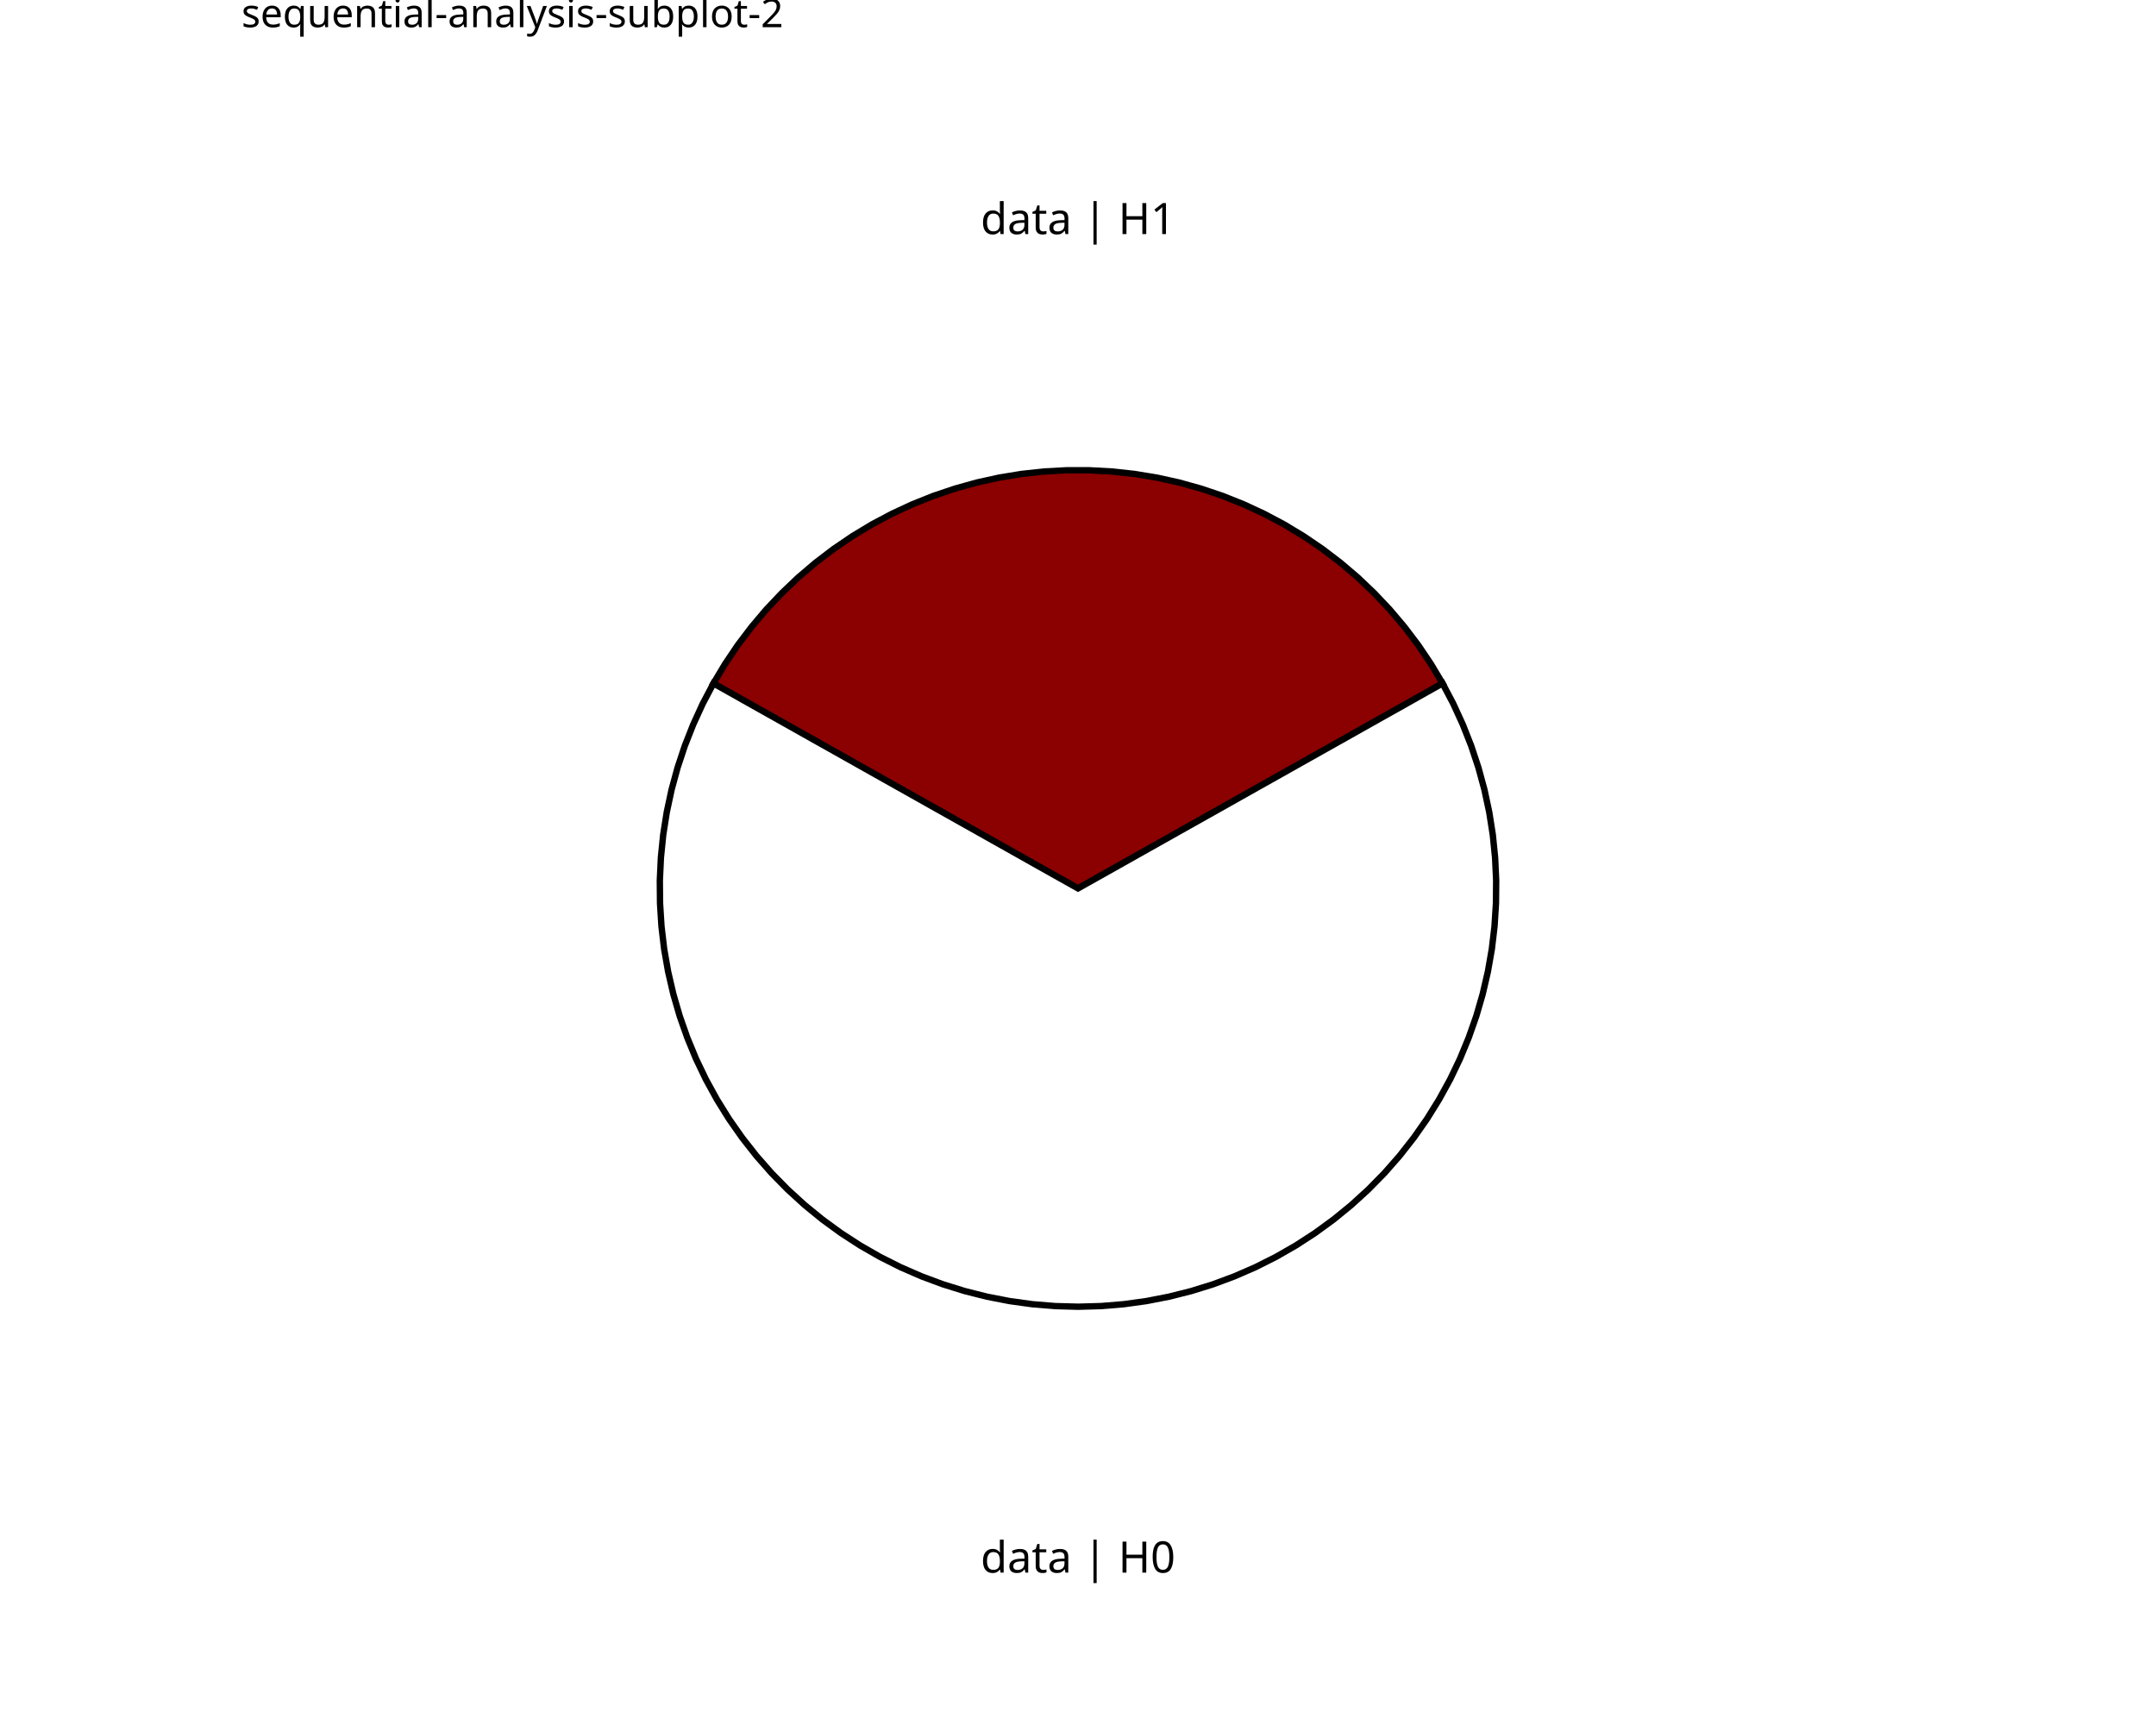
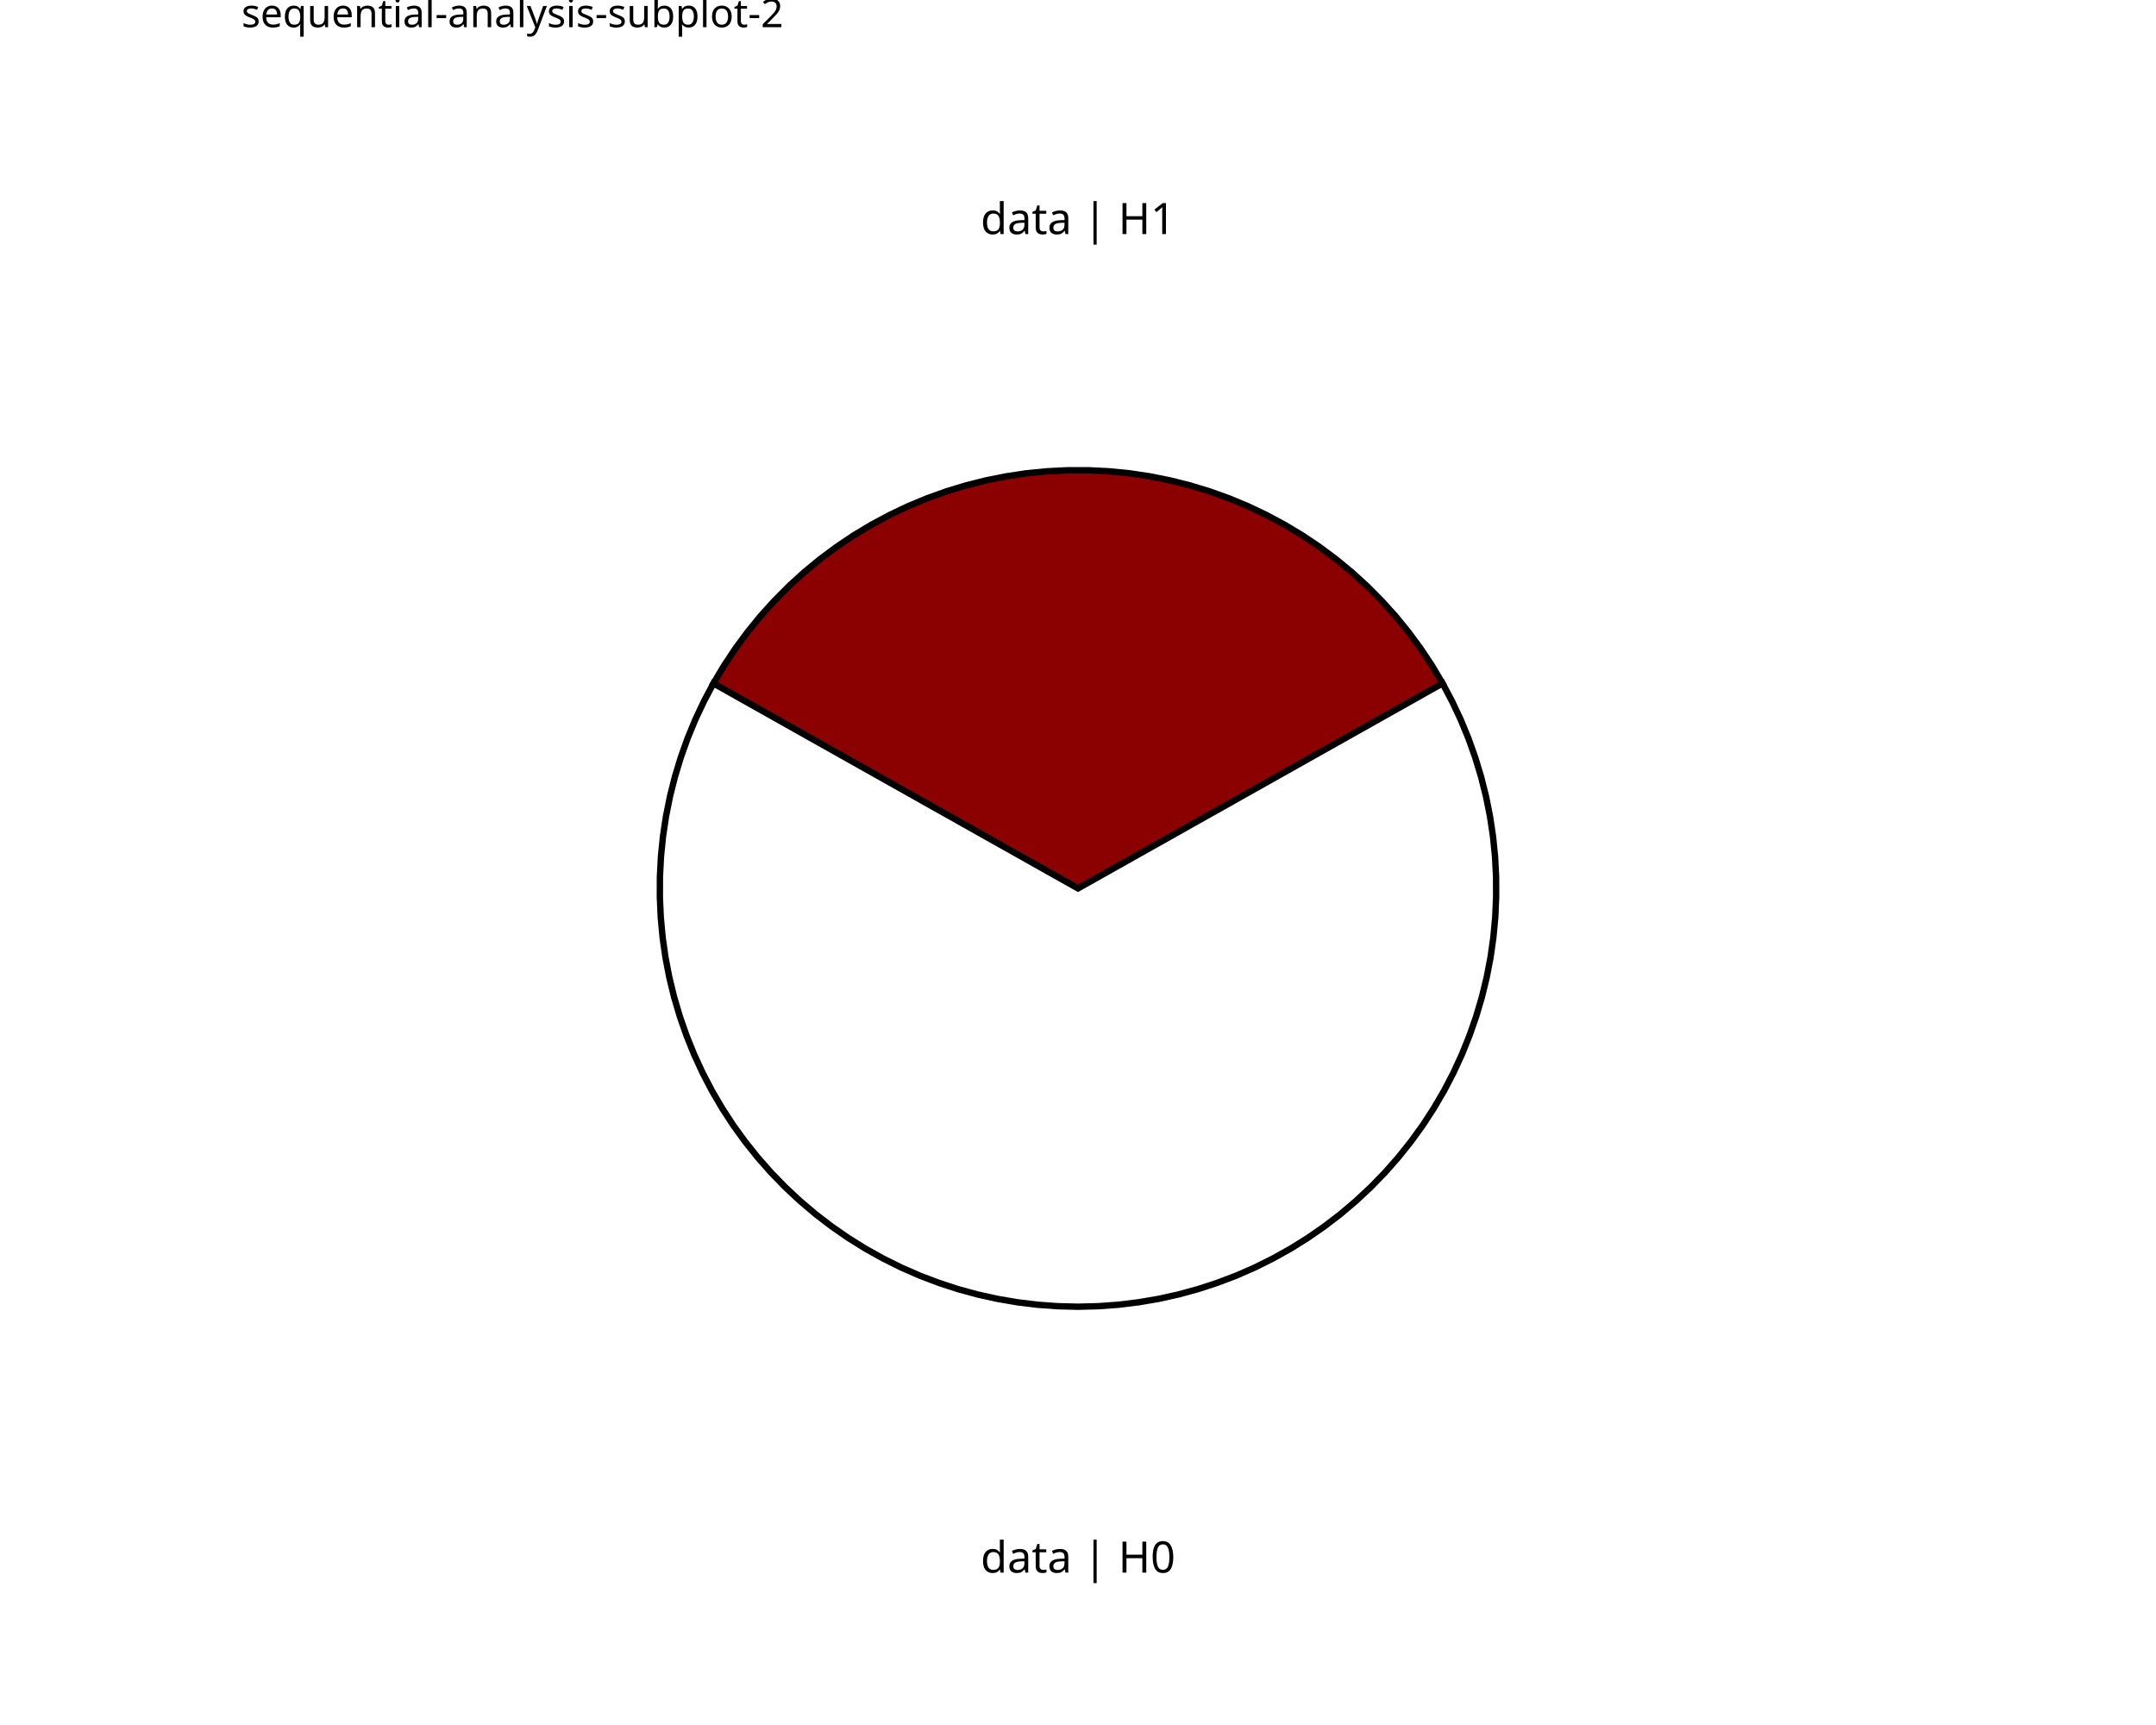
<svg xmlns="http://www.w3.org/2000/svg" class="svglite" data-engine-version="2.0" width="720.00pt" height="576.00pt" viewBox="0 0 720.00 576.00">
  <defs>
    <style type="text/css">
    .svglite line, .svglite polyline, .svglite polygon, .svglite path, .svglite rect, .svglite circle {
      fill: none;
      stroke: #000000;
      stroke-linecap: round;
      stroke-linejoin: round;
      stroke-miterlimit: 10.00;
    }
  </style>
  </defs>
  <rect width="100%" height="100%" style="stroke: none; fill: #FFFFFF;" />
  <defs>
    <clipPath id="cpMC4wMHw3MjAuMDB8MC4wMHw1NzYuMDA=">
      <rect x="0.00" y="0.00" width="720.00" height="576.00" />
    </clipPath>
  </defs>
  <g clip-path="url(#cpMC4wMHw3MjAuMDB8MC4wMHw1NzYuMDA=)">
</g>
  <defs>
    <clipPath id="cpODAuNjV8NjM5LjM1fDAuMDB8NTc2LjAw">
      <rect x="80.65" y="0.00" width="558.70" height="576.00" />
    </clipPath>
  </defs>
  <g clip-path="url(#cpODAuNjV8NjM5LjM1fDAuMDB8NTc2LjAw)">
    <rect x="80.65" y="0.00" width="558.70" height="576.00" style="stroke-width: 10.67; stroke: none;" />
  </g>
  <g clip-path="url(#cpMC4wMHw3MjAuMDB8MC4wMHw1NzYuMDA=)">
</g>
  <defs>
    <clipPath id="cpODAuNjV8NjM5LjM1fDE3LjMwfDU3Ni4wMA==">
      <rect x="80.65" y="17.30" width="558.70" height="558.70" />
    </clipPath>
  </defs>
  <g clip-path="url(#cpODAuNjV8NjM5LjM1fDE3LjMwfDU3Ni4wMA==)">
    <rect x="80.65" y="17.30" width="558.70" height="558.70" style="stroke-width: 10.67; stroke: none;" />
-     <polygon points="360.00,296.65 366.76,292.85 373.53,289.05 380.29,285.24 387.05,281.44 393.82,277.63 400.58,273.83 407.35,270.03 414.11,266.22 420.87,262.42 427.64,258.62 434.40,254.81 441.16,251.01 447.93,247.21 454.69,243.40 461.45,239.60 468.22,235.80 474.98,231.99 481.74,228.19 477.85,221.69 473.61,215.40 469.03,209.36 464.14,203.57 458.93,198.06 453.44,192.83 447.67,187.92 441.64,183.32 435.37,179.06 428.88,175.14 422.18,171.58 415.31,168.39 408.27,165.58 401.08,163.16 393.78,161.12 386.38,159.49 378.90,158.26 371.36,157.44 363.79,157.03 356.21,157.03 348.64,157.44 341.10,158.26 333.62,159.49 326.22,161.12 318.92,163.16 311.73,165.58 304.69,168.39 297.82,171.58 291.12,175.14 284.63,179.06 278.36,183.32 272.33,187.92 266.56,192.83 261.07,198.06 255.86,203.57 250.97,209.36 246.39,215.40 242.15,221.69 238.26,228.19 245.02,231.99 251.78,235.80 258.55,239.60 265.31,243.40 272.07,247.21 278.84,251.01 285.60,254.81 292.36,258.62 299.13,262.42 305.89,266.22 312.65,270.03 319.42,273.83 326.18,277.63 332.95,281.44 339.71,285.24 346.47,289.05 353.24,292.85 360.00,296.65 " style="stroke-width: 2.13; stroke-linecap: butt; stroke-linejoin: miter; fill: #8B0000;" />
-     <polygon points="360.00,296.65 353.24,292.85 346.47,289.05 339.71,285.24 332.95,281.44 326.18,277.63 319.42,273.83 312.65,270.03 305.89,266.22 299.13,262.42 292.36,258.62 285.60,254.81 278.84,251.01 272.07,247.21 265.31,243.40 258.55,239.60 251.78,235.80 245.02,231.99 238.26,228.19 234.69,234.96 231.50,241.92 228.69,249.05 226.28,256.31 224.27,263.70 222.67,271.18 221.48,278.75 220.71,286.36 220.35,294.01 220.42,301.67 220.90,309.31 221.80,316.91 223.12,324.45 224.85,331.91 226.98,339.26 229.52,346.48 232.44,353.56 235.75,360.46 239.44,367.17 243.48,373.67 247.88,379.94 252.61,385.96 257.66,391.71 263.02,397.17 268.68,402.34 274.61,407.18 280.79,411.69 287.21,415.86 293.85,419.67 300.69,423.11 307.71,426.17 314.88,428.84 322.19,431.11 329.62,432.98 337.13,434.44 344.72,435.49 352.35,436.12 360.00,436.33 367.65,436.12 375.28,435.49 382.87,434.44 390.38,432.98 397.81,431.11 405.12,428.84 412.29,426.17 419.31,423.11 426.15,419.67 432.79,415.86 439.21,411.69 445.39,407.18 451.32,402.34 456.98,397.17 462.34,391.71 467.39,385.96 472.12,379.94 476.52,373.67 480.56,367.17 484.25,360.46 487.56,353.56 490.48,346.48 493.02,339.26 495.15,331.91 496.88,324.45 498.20,316.91 499.10,309.31 499.58,301.67 499.65,294.01 499.29,286.36 498.52,278.75 497.33,271.18 495.73,263.70 493.72,256.31 491.31,249.05 488.50,241.92 485.31,234.96 481.74,228.19 474.98,231.99 468.22,235.80 461.45,239.60 454.69,243.40 447.93,247.21 441.16,251.01 434.40,254.81 427.64,258.62 420.87,262.42 414.11,266.22 407.35,270.03 400.58,273.83 393.82,277.63 387.05,281.44 380.29,285.24 373.53,289.05 366.76,292.85 360.00,296.65 " style="stroke-width: 2.13; stroke-linecap: butt; stroke-linejoin: miter; fill: #FFFFFF;" />
+     <polygon points="360.00,296.65 366.09,293.23 372.17,289.81 378.26,286.38 384.35,282.96 390.44,279.54 396.52,276.11 402.61,272.69 408.70,269.27 414.79,265.84 420.87,262.42 426.96,259.00 433.05,255.57 439.13,252.15 445.22,248.73 451.31,245.31 457.40,241.88 463.48,238.46 469.57,235.04 475.66,231.61 481.74,228.19 478.23,222.28 474.42,216.55 470.34,211.02 466.00,205.69 461.39,200.59 456.54,195.71 451.46,191.08 446.15,186.71 440.63,182.60 434.92,178.77 429.03,175.23 422.97,171.98 416.76,169.03 410.41,166.39 403.94,164.07 397.36,162.07 390.69,160.39 383.95,159.05 377.15,158.03 370.31,157.36 363.44,157.02 356.56,157.02 349.69,157.36 342.85,158.03 336.05,159.05 329.31,160.39 322.64,162.07 316.06,164.07 309.59,166.39 303.24,169.03 297.03,171.98 290.97,175.23 285.08,178.77 279.37,182.60 273.85,186.71 268.54,191.08 263.46,195.71 258.61,200.59 254.00,205.69 249.66,211.02 245.58,216.55 241.77,222.28 238.26,228.19 244.34,231.61 250.43,235.04 256.52,238.46 262.60,241.88 268.69,245.31 274.78,248.73 280.87,252.15 286.95,255.57 293.04,259.00 299.13,262.42 305.21,265.84 311.30,269.27 317.39,272.69 323.48,276.11 329.56,279.54 335.65,282.96 341.74,286.38 347.83,289.81 353.91,293.23 360.00,296.65 " style="stroke-width: 2.13; stroke-linecap: butt; stroke-linejoin: miter; fill: #8B0000;" />
+     <polygon points="360.00,296.65 353.91,293.23 347.83,289.81 341.74,286.38 335.65,282.96 329.56,279.54 323.48,276.11 317.39,272.69 311.30,269.27 305.21,265.84 299.13,262.42 293.04,259.00 286.95,255.57 280.87,252.15 274.78,248.73 268.69,245.31 262.60,241.88 256.52,238.46 250.43,235.04 244.34,231.61 238.26,228.19 235.08,234.17 232.20,240.29 229.62,246.54 227.35,252.92 225.39,259.39 223.74,265.95 222.41,272.59 221.41,279.28 220.73,286.01 220.38,292.76 220.36,299.53 220.66,306.29 221.29,313.03 222.24,319.72 223.52,326.37 225.12,332.94 227.04,339.43 229.27,345.82 231.80,352.09 234.63,358.23 237.76,364.23 241.18,370.07 244.87,375.74 248.84,381.22 253.07,386.51 257.54,391.58 262.26,396.43 267.20,401.04 272.37,405.42 277.74,409.53 283.30,413.38 289.04,416.96 294.95,420.25 301.01,423.26 307.21,425.97 313.54,428.37 319.97,430.47 326.50,432.25 333.10,433.71 339.77,434.85 346.49,435.67 353.24,436.16 360.00,436.33 366.76,436.16 373.51,435.67 380.23,434.85 386.90,433.71 393.50,432.25 400.03,430.47 406.46,428.37 412.79,425.97 418.99,423.26 425.05,420.25 430.96,416.96 436.70,413.38 442.26,409.53 447.63,405.42 452.80,401.04 457.74,396.43 462.46,391.58 466.93,386.51 471.16,381.22 475.13,375.74 478.82,370.07 482.24,364.23 485.37,358.23 488.20,352.09 490.73,345.82 492.96,339.43 494.88,332.94 496.48,326.37 497.76,319.72 498.71,313.03 499.34,306.29 499.64,299.53 499.62,292.76 499.27,286.01 498.59,279.28 497.59,272.59 496.26,265.95 494.61,259.39 492.65,252.92 490.38,246.54 487.80,240.29 484.92,234.17 481.74,228.19 475.66,231.61 469.57,235.04 463.48,238.46 457.40,241.88 451.31,245.31 445.22,248.73 439.13,252.15 433.05,255.57 426.96,259.00 420.87,262.42 414.79,265.84 408.70,269.27 402.61,272.69 396.52,276.11 390.44,279.54 384.35,282.96 378.26,286.38 372.17,289.81 366.09,293.23 360.00,296.65 " style="stroke-width: 2.13; stroke-linecap: butt; stroke-linejoin: miter; fill: #FFFFFF;" />
    <text x="360.00" y="525.12" text-anchor="middle" style="font-size: 14.51px; font-family: sans;" textLength="58.63px" lengthAdjust="spacingAndGlyphs">data | H0</text>
    <text x="360.00" y="78.17" text-anchor="middle" style="font-size: 14.51px; font-family: sans;" textLength="58.63px" lengthAdjust="spacingAndGlyphs">data | H1</text>
  </g>
  <g clip-path="url(#cpMC4wMHw3MjAuMDB8MC4wMHw1NzYuMDA=)">
    <text x="80.65" y="9.08" style="font-size: 13.20px; font-family: sans;" textLength="170.98px" lengthAdjust="spacingAndGlyphs">sequential-analysis-subplot-2</text>
  </g>
</svg>
